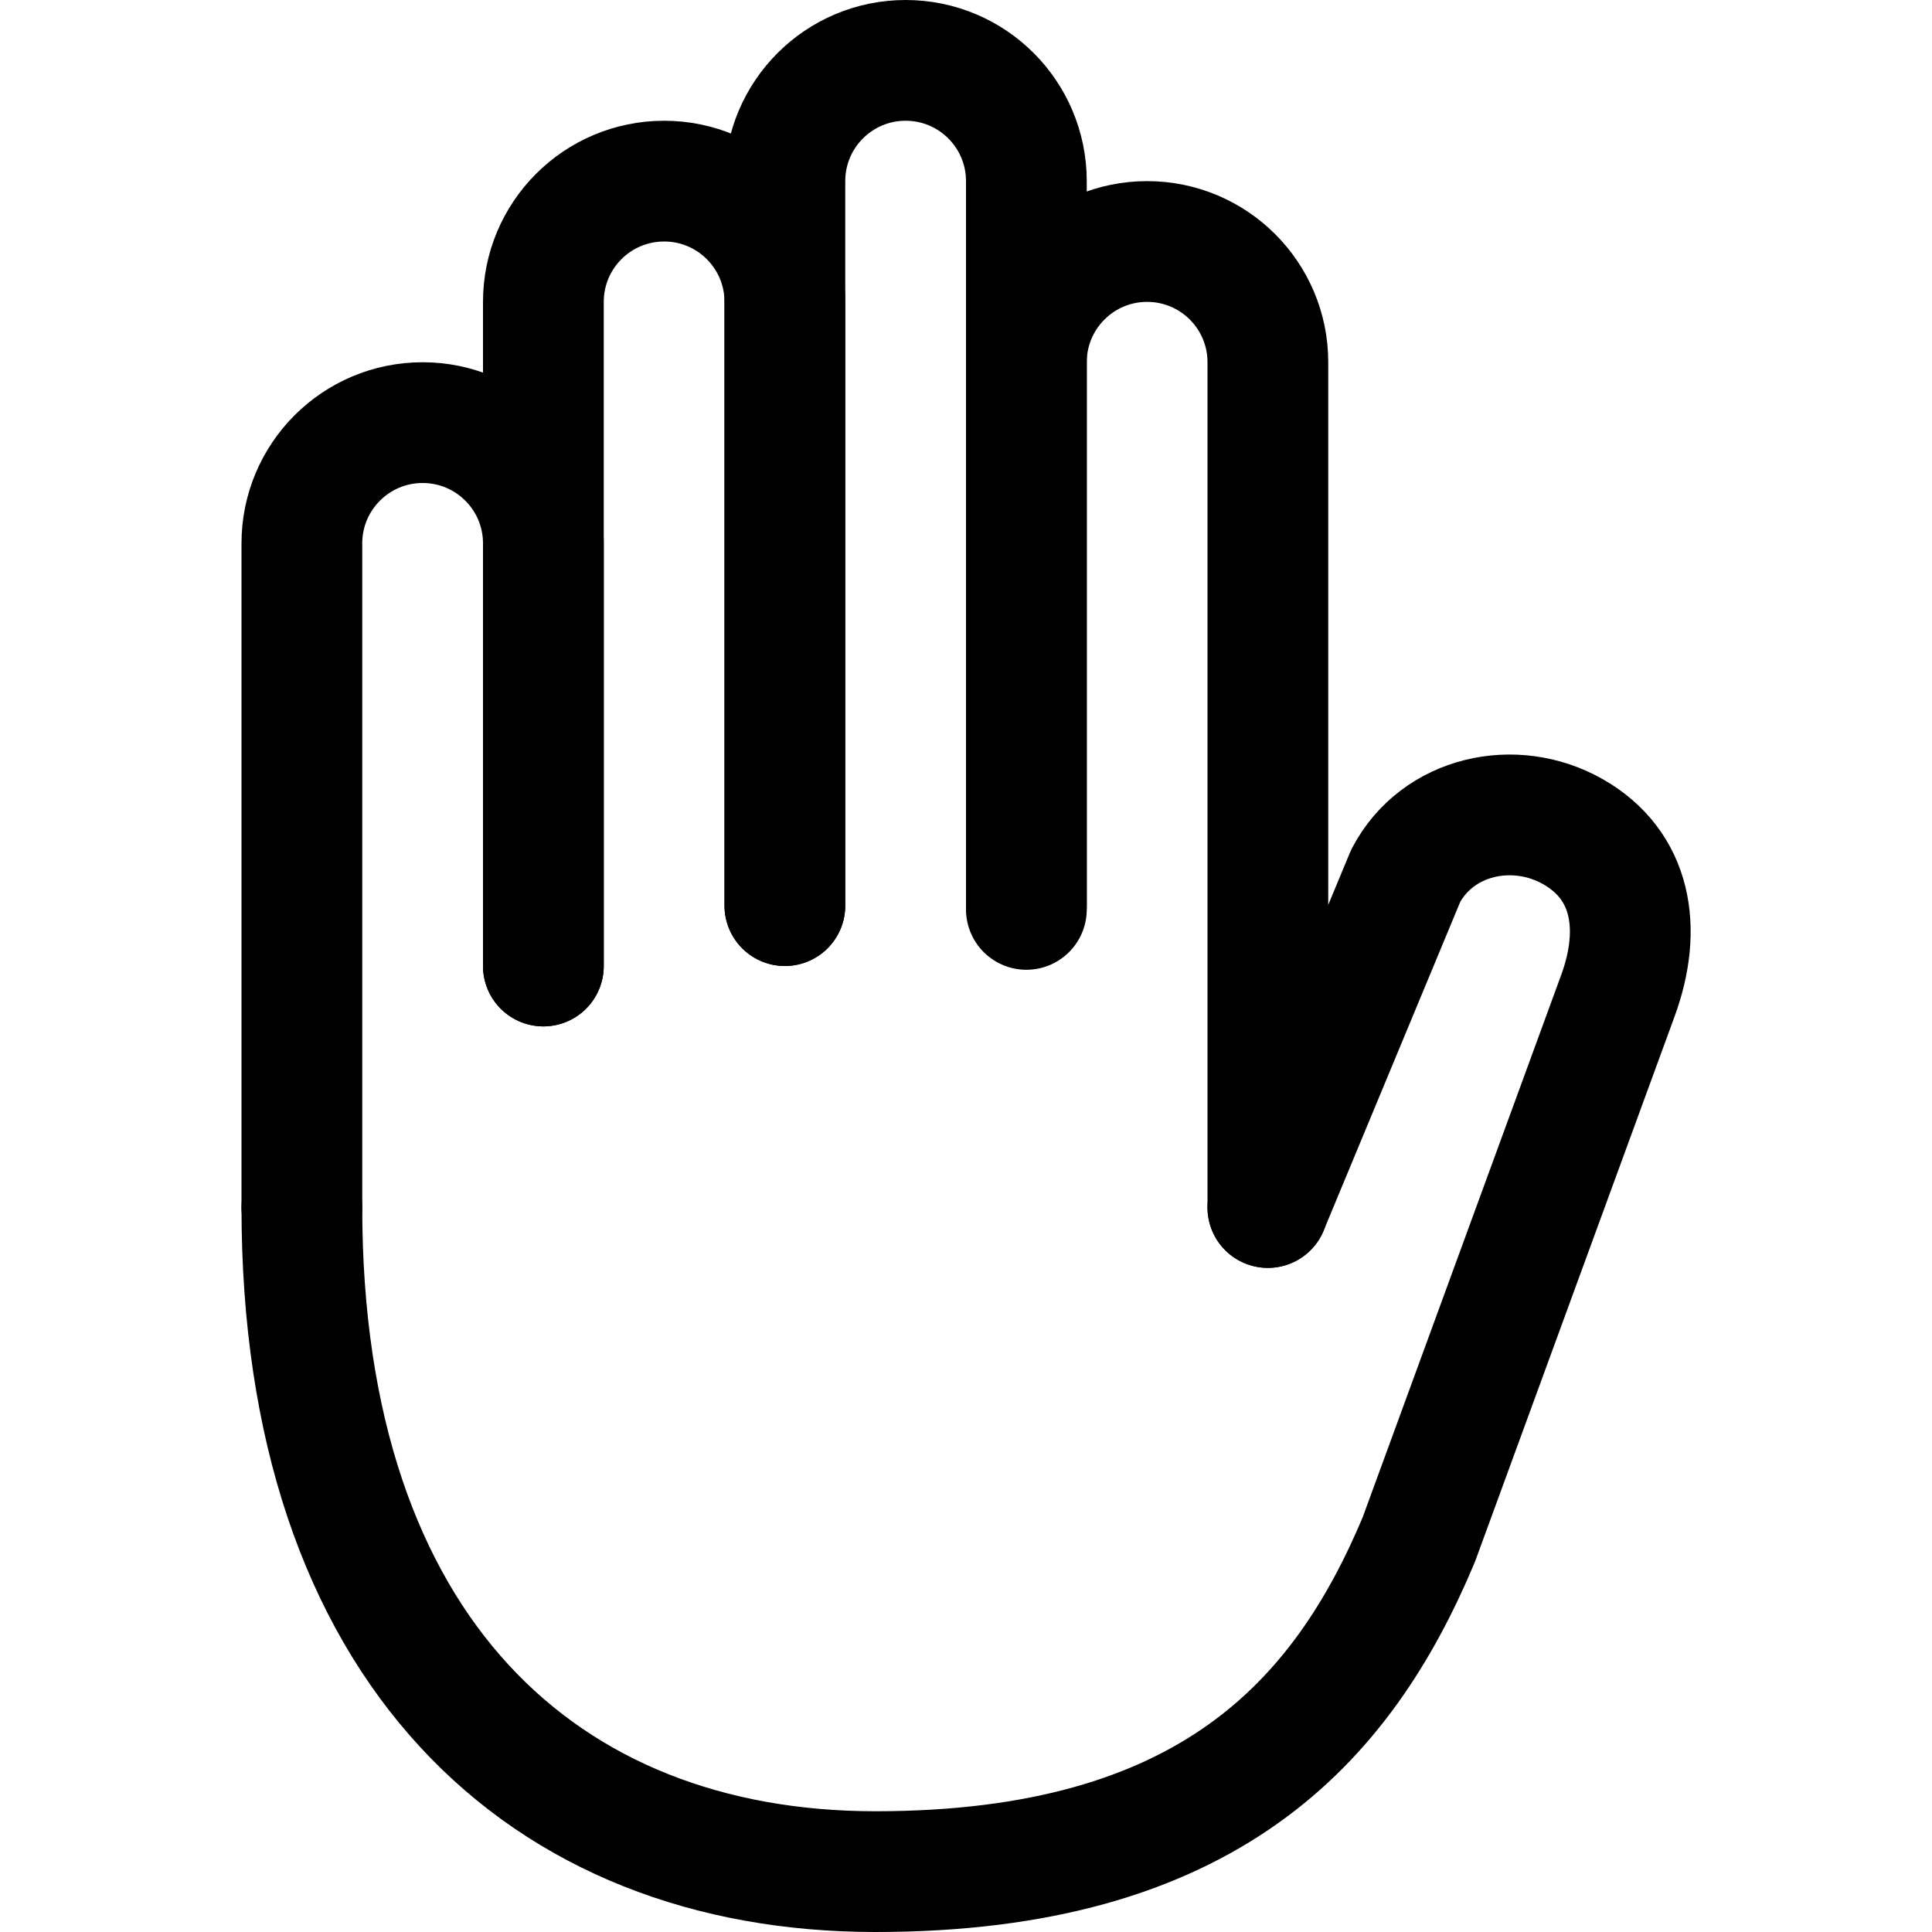
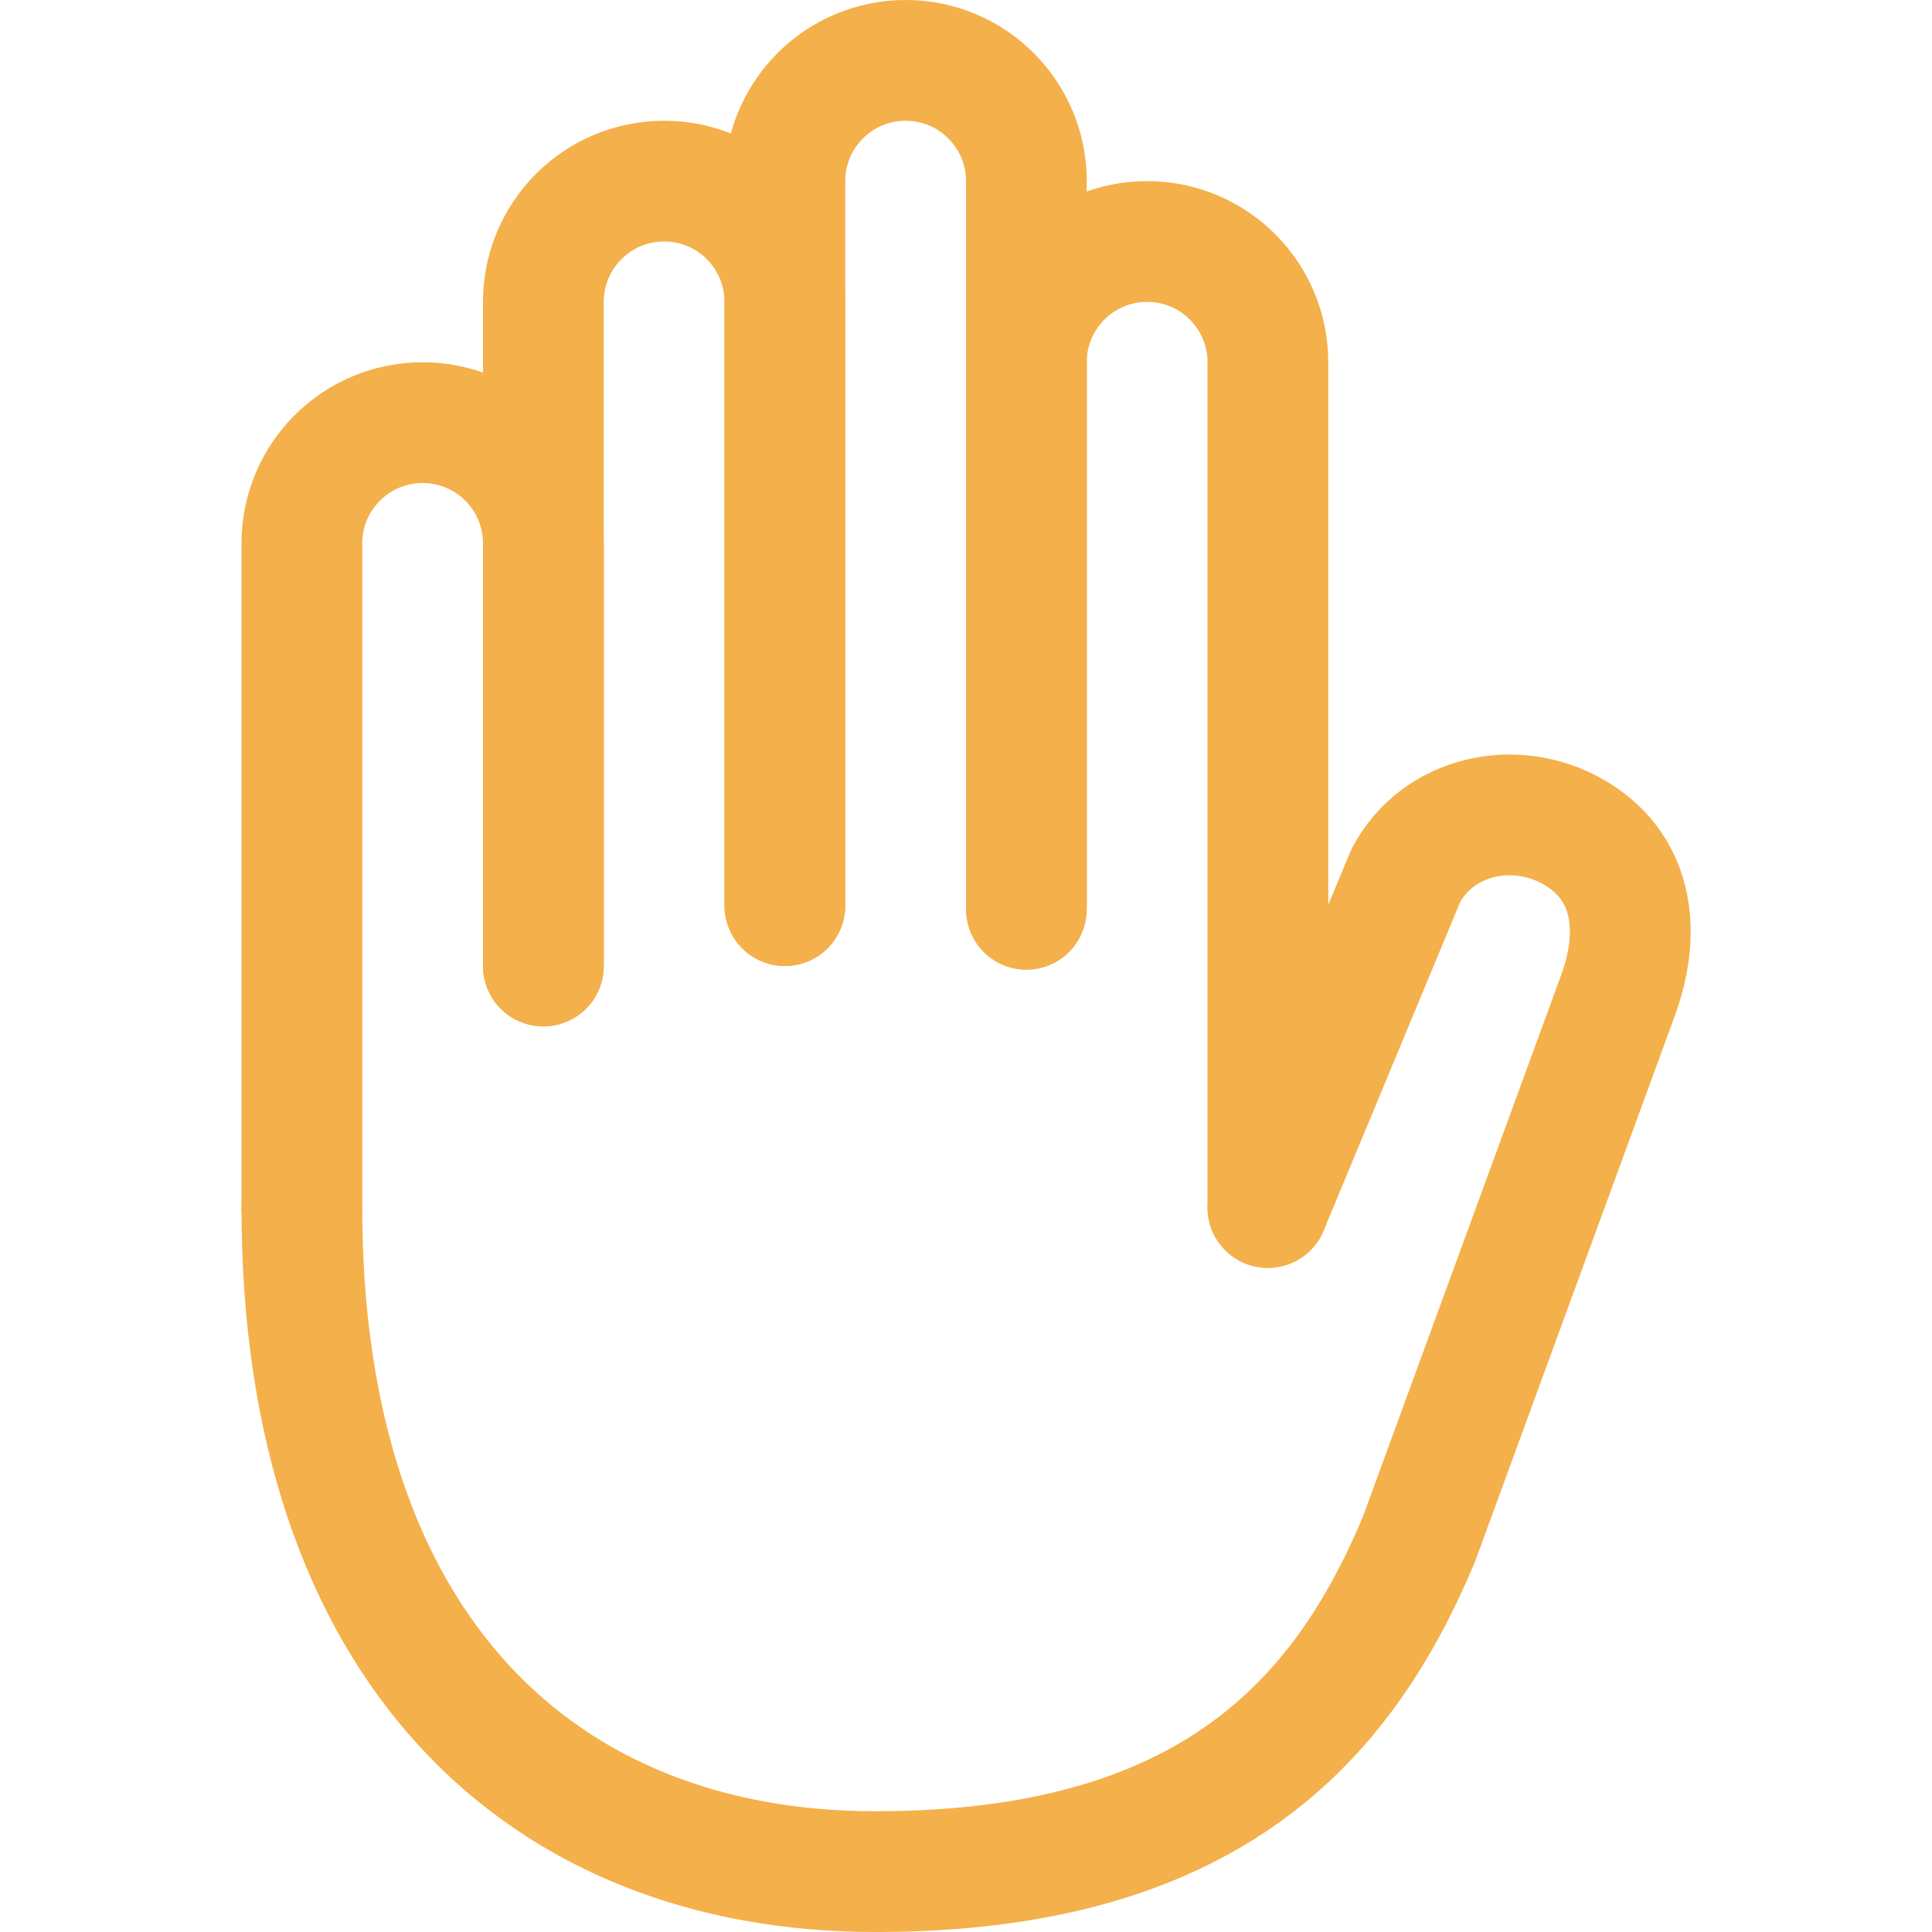
- <svg xmlns="http://www.w3.org/2000/svg" width="800px" height="800px" viewBox="0 0 512 512">
-   <path d="M80,320V144a32,32,0,0,1,32-32h0a32,32,0,0,1,32,32V256" style="fill:none;stroke:#000000;stroke-linecap:round;stroke-linejoin:round;stroke-width:32px" />
-   <path d="M144,256V80a32,32,0,0,1,32-32h0a32,32,0,0,1,32,32V240" style="fill:none;stroke:#000000;stroke-linecap:round;stroke-linejoin:round;stroke-width:32px" />
-   <path d="M272,241V96a32,32,0,0,1,32-32h0a32,32,0,0,1,32,32V320" style="fill:none;stroke:#000000;stroke-linecap:round;stroke-linejoin:round;stroke-width:32px" />
-   <path d="M208,240V48a32,32,0,0,1,32-32h0a32,32,0,0,1,32,32V240" style="fill:none;stroke:#000000;stroke-linecap:round;stroke-linejoin:round;stroke-width:32px" />
-   <path d="M80,320c0,117.4,64,176,152,176s123.71-39.6,144-88l52.71-144c6.66-18.05,3.64-34.79-11.87-43.6h0c-15.52-8.82-35.91-4.28-44.31,11.68L336,320" style="fill:none;stroke:#000000;stroke-linecap:round;stroke-linejoin:round;stroke-width:32px" />
+ <svg xmlns="http://www.w3.org/2000/svg" viewBox="0 0 512 512" fill="#000000">
+   <g id="SVGRepo_bgCarrier" stroke-width="0" />
+   <g id="SVGRepo_tracerCarrier" stroke-linecap="round" stroke-linejoin="round" />
+   <g id="SVGRepo_iconCarrier">
+     <path d="M80,320V144a32,32,0,0,1,32-32h0a32,32,0,0,1,32,32V256" style="fill:none;stroke:#f4b04a;stroke-linecap:round;stroke-linejoin:round;stroke-width:32px" />
+     <path d="M144,256V80a32,32,0,0,1,32-32h0a32,32,0,0,1,32,32V240" style="fill:none;stroke:#f4b04a;stroke-linecap:round;stroke-linejoin:round;stroke-width:32px" />
+     <path d="M272,241V96a32,32,0,0,1,32-32h0a32,32,0,0,1,32,32V320" style="fill:none;stroke:#f4b04a;stroke-linecap:round;stroke-linejoin:round;stroke-width:32px" />
+     <path d="M208,240V48a32,32,0,0,1,32-32h0a32,32,0,0,1,32,32V240" style="fill:none;stroke:#f4b04a;stroke-linecap:round;stroke-linejoin:round;stroke-width:32px" />
+     <path d="M80,320c0,117.4,64,176,152,176s123.71-39.6,144-88l52.71-144c6.66-18.05,3.64-34.79-11.87-43.6h0c-15.52-8.82-35.91-4.28-44.31,11.68L336,320" style="fill:none;stroke:#f4b04a;stroke-linecap:round;stroke-linejoin:round;stroke-width:32px" />
+   </g>
</svg>
